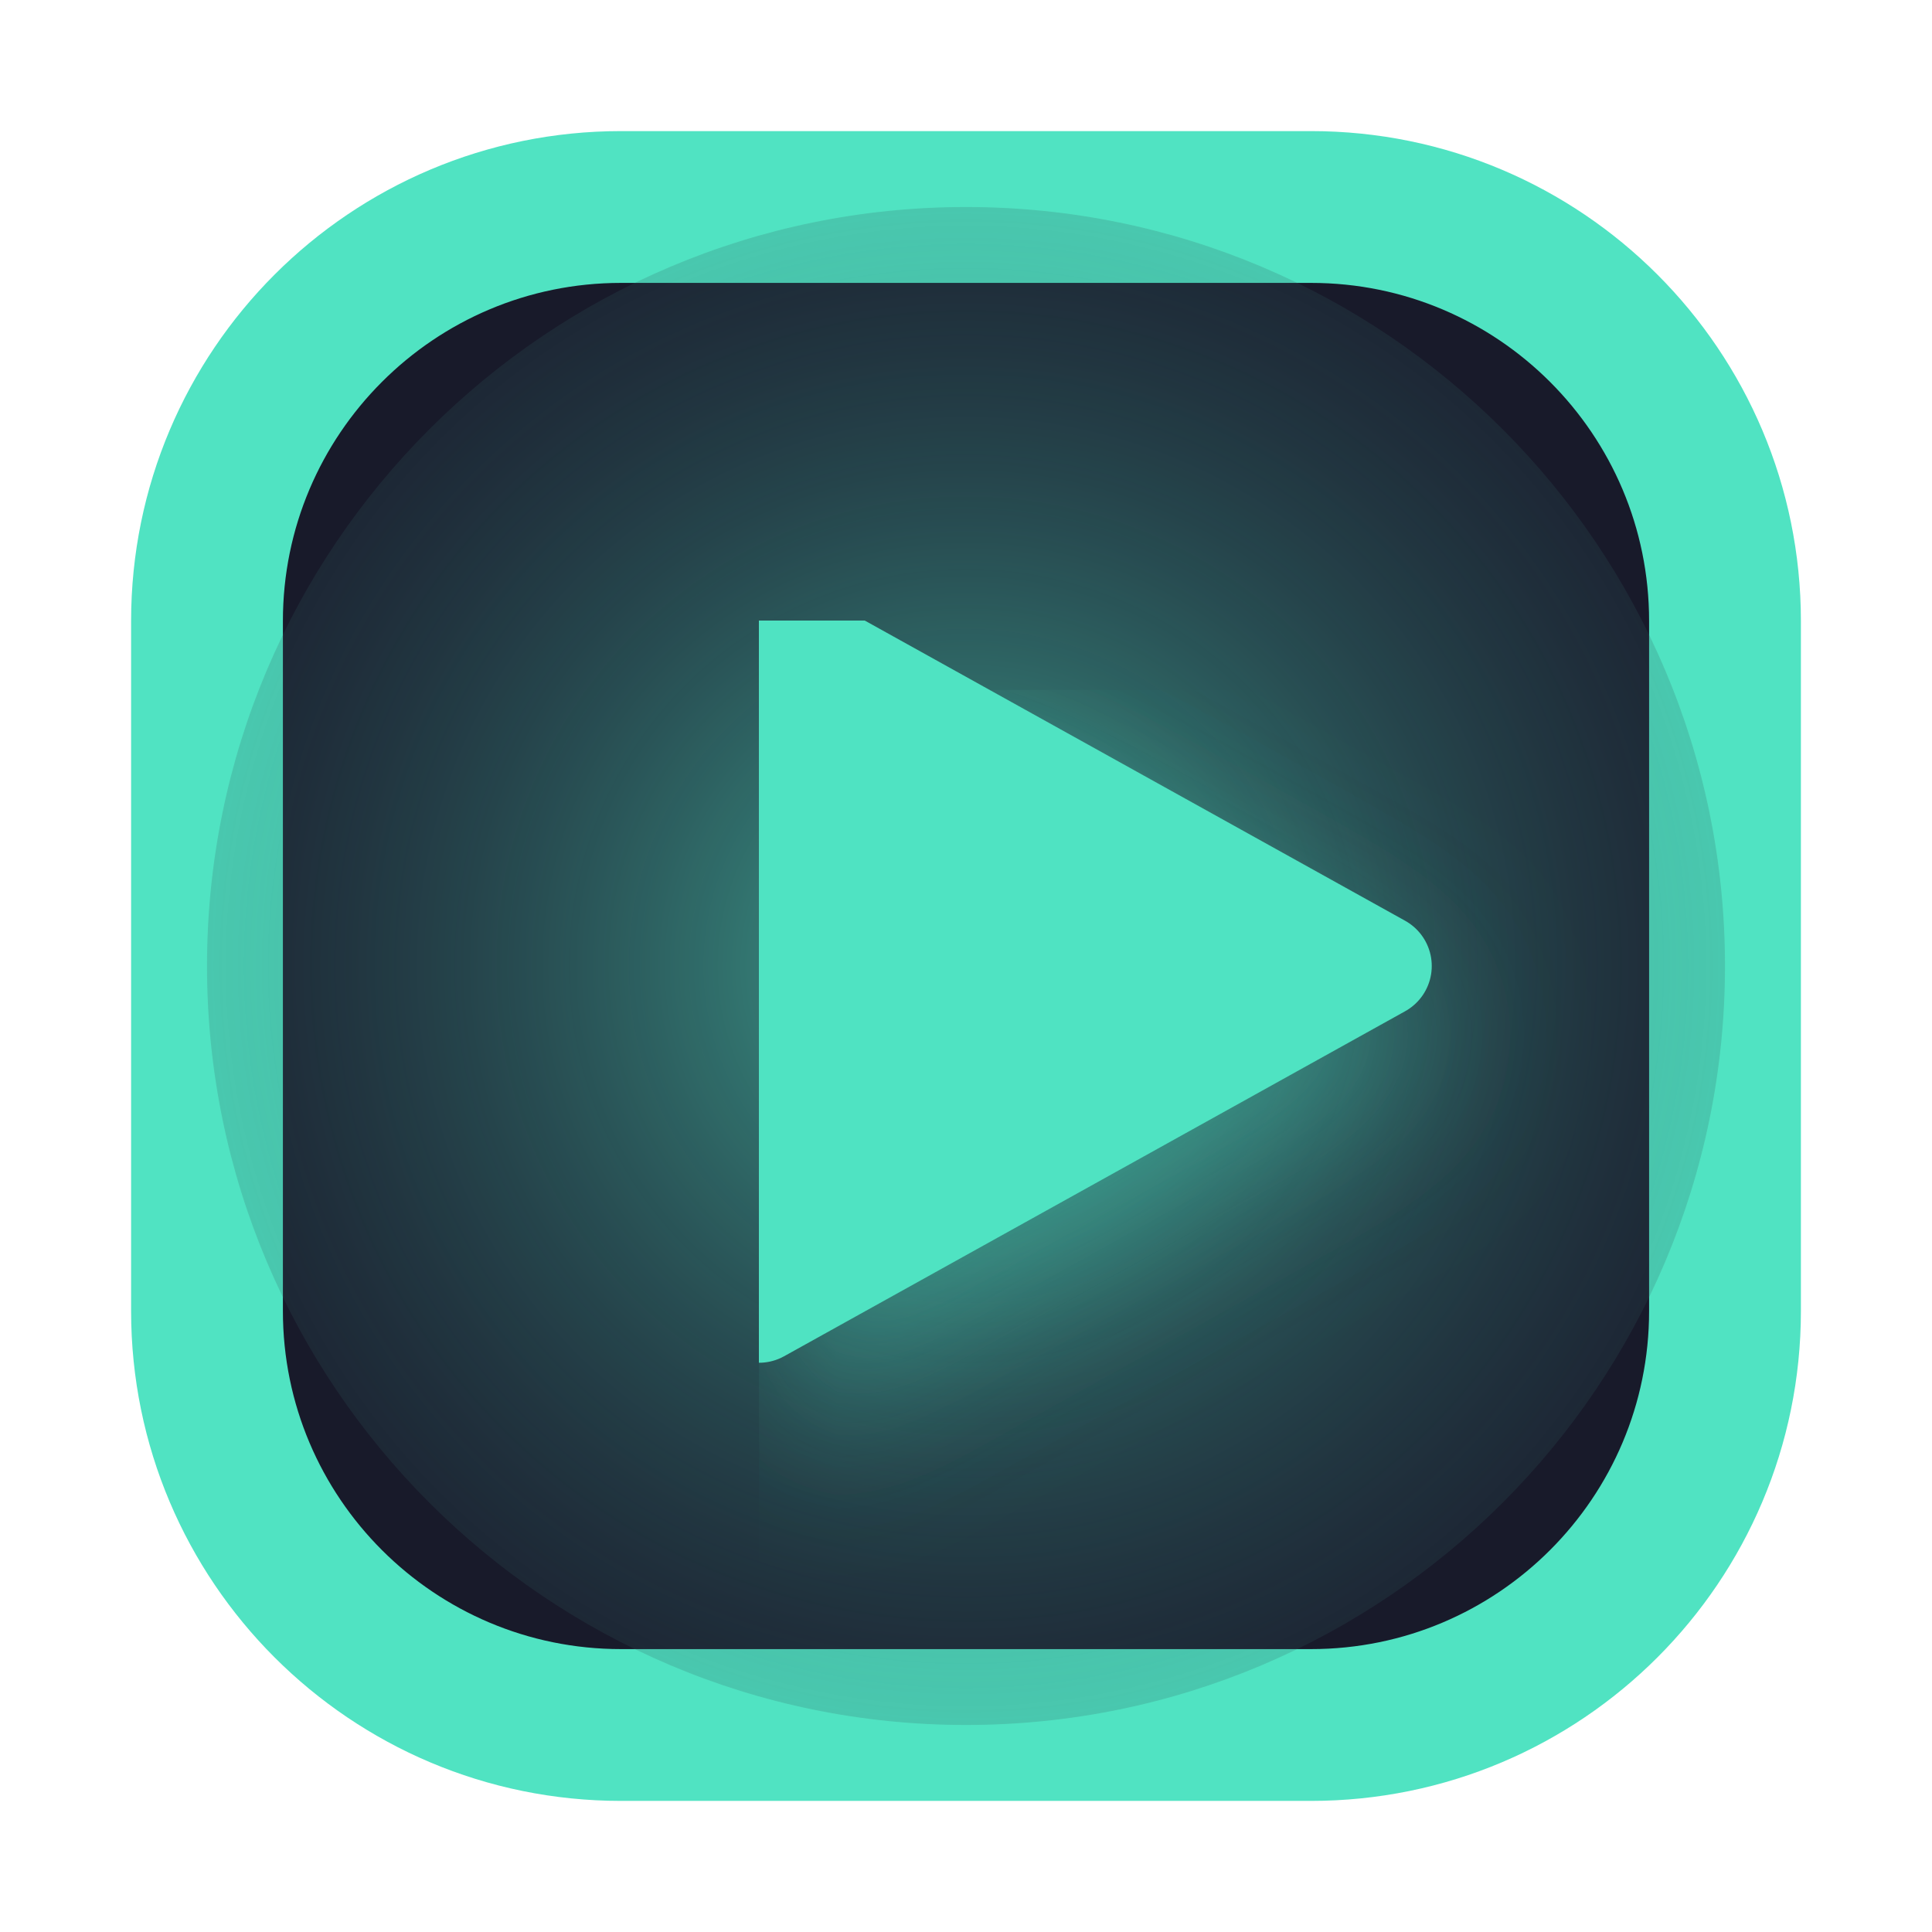
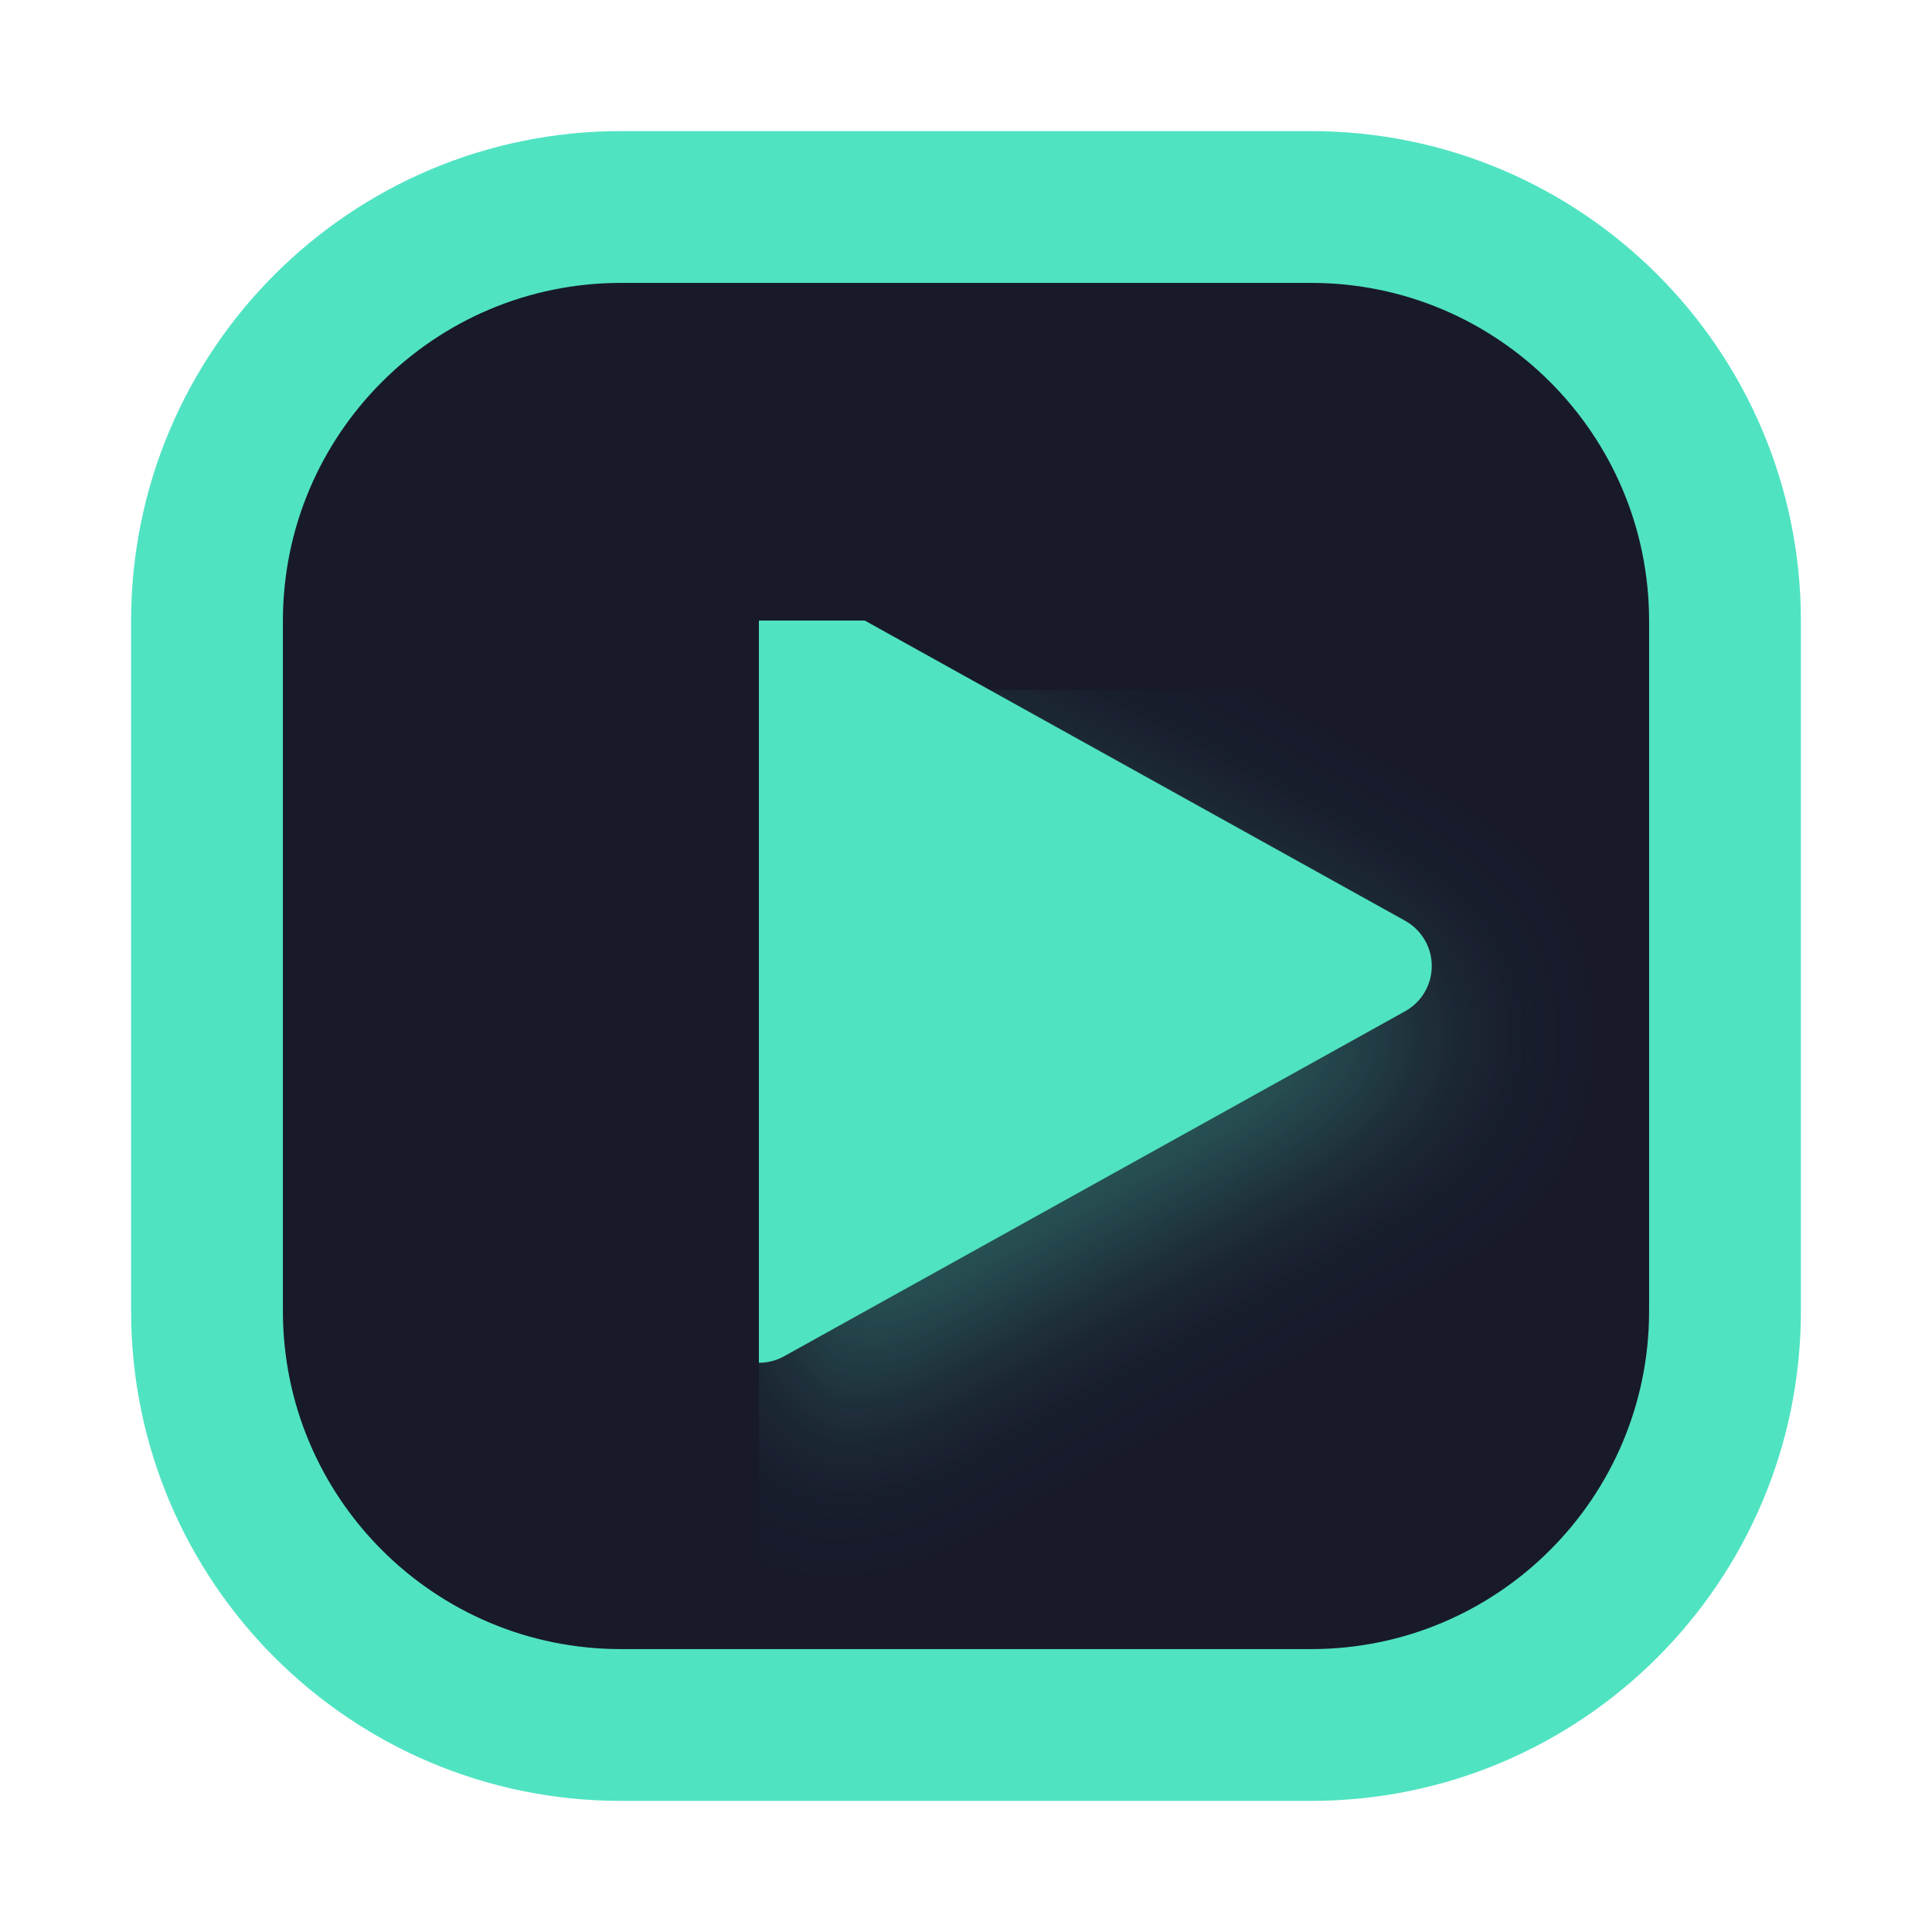
<svg xmlns="http://www.w3.org/2000/svg" width="28" height="28" viewBox="0 0 28 28" fill="none">
  <defs>
-     <radialGradient id="run-glow" cx="50%" cy="50%" r="70%">
+     <radialGradient id="run-glow" cx="14" cy="14" r="11">
      <stop offset="0%" stop-color="#50e3c2" stop-opacity="0.7" />
      <stop offset="100%" stop-color="#23253a" stop-opacity="0" />
    </radialGradient>
+     <filter id="shadow" x="0" y="0" width="28" height="28">
+       <feDropShadow dx="0" dy="1" stdDeviation="1.2" flood-color="#50e3c2" flood-opacity="0.35" />
+     </filter>
  </defs>
  <rect x="3" y="3" width="22" height="22" rx="6" fill="#181a2a" stroke="#50e3c2" stroke-width="2.2" />
  <circle cx="14" cy="14" r="11" fill="url(#run-glow)" />
  <g filter="url(#shadow)">
    <polygon points="11,9 20,14 11,19" fill="#50e3c2" stroke="#50e3c2" stroke-width="1.5" stroke-linejoin="round" />
  </g>
-   <filter id="shadow" x="0" y="0" width="28" height="28">
-     <feDropShadow dx="0" dy="1" stdDeviation="1.2" flood-color="#50e3c2" flood-opacity="0.35" />
-   </filter>
</svg>
